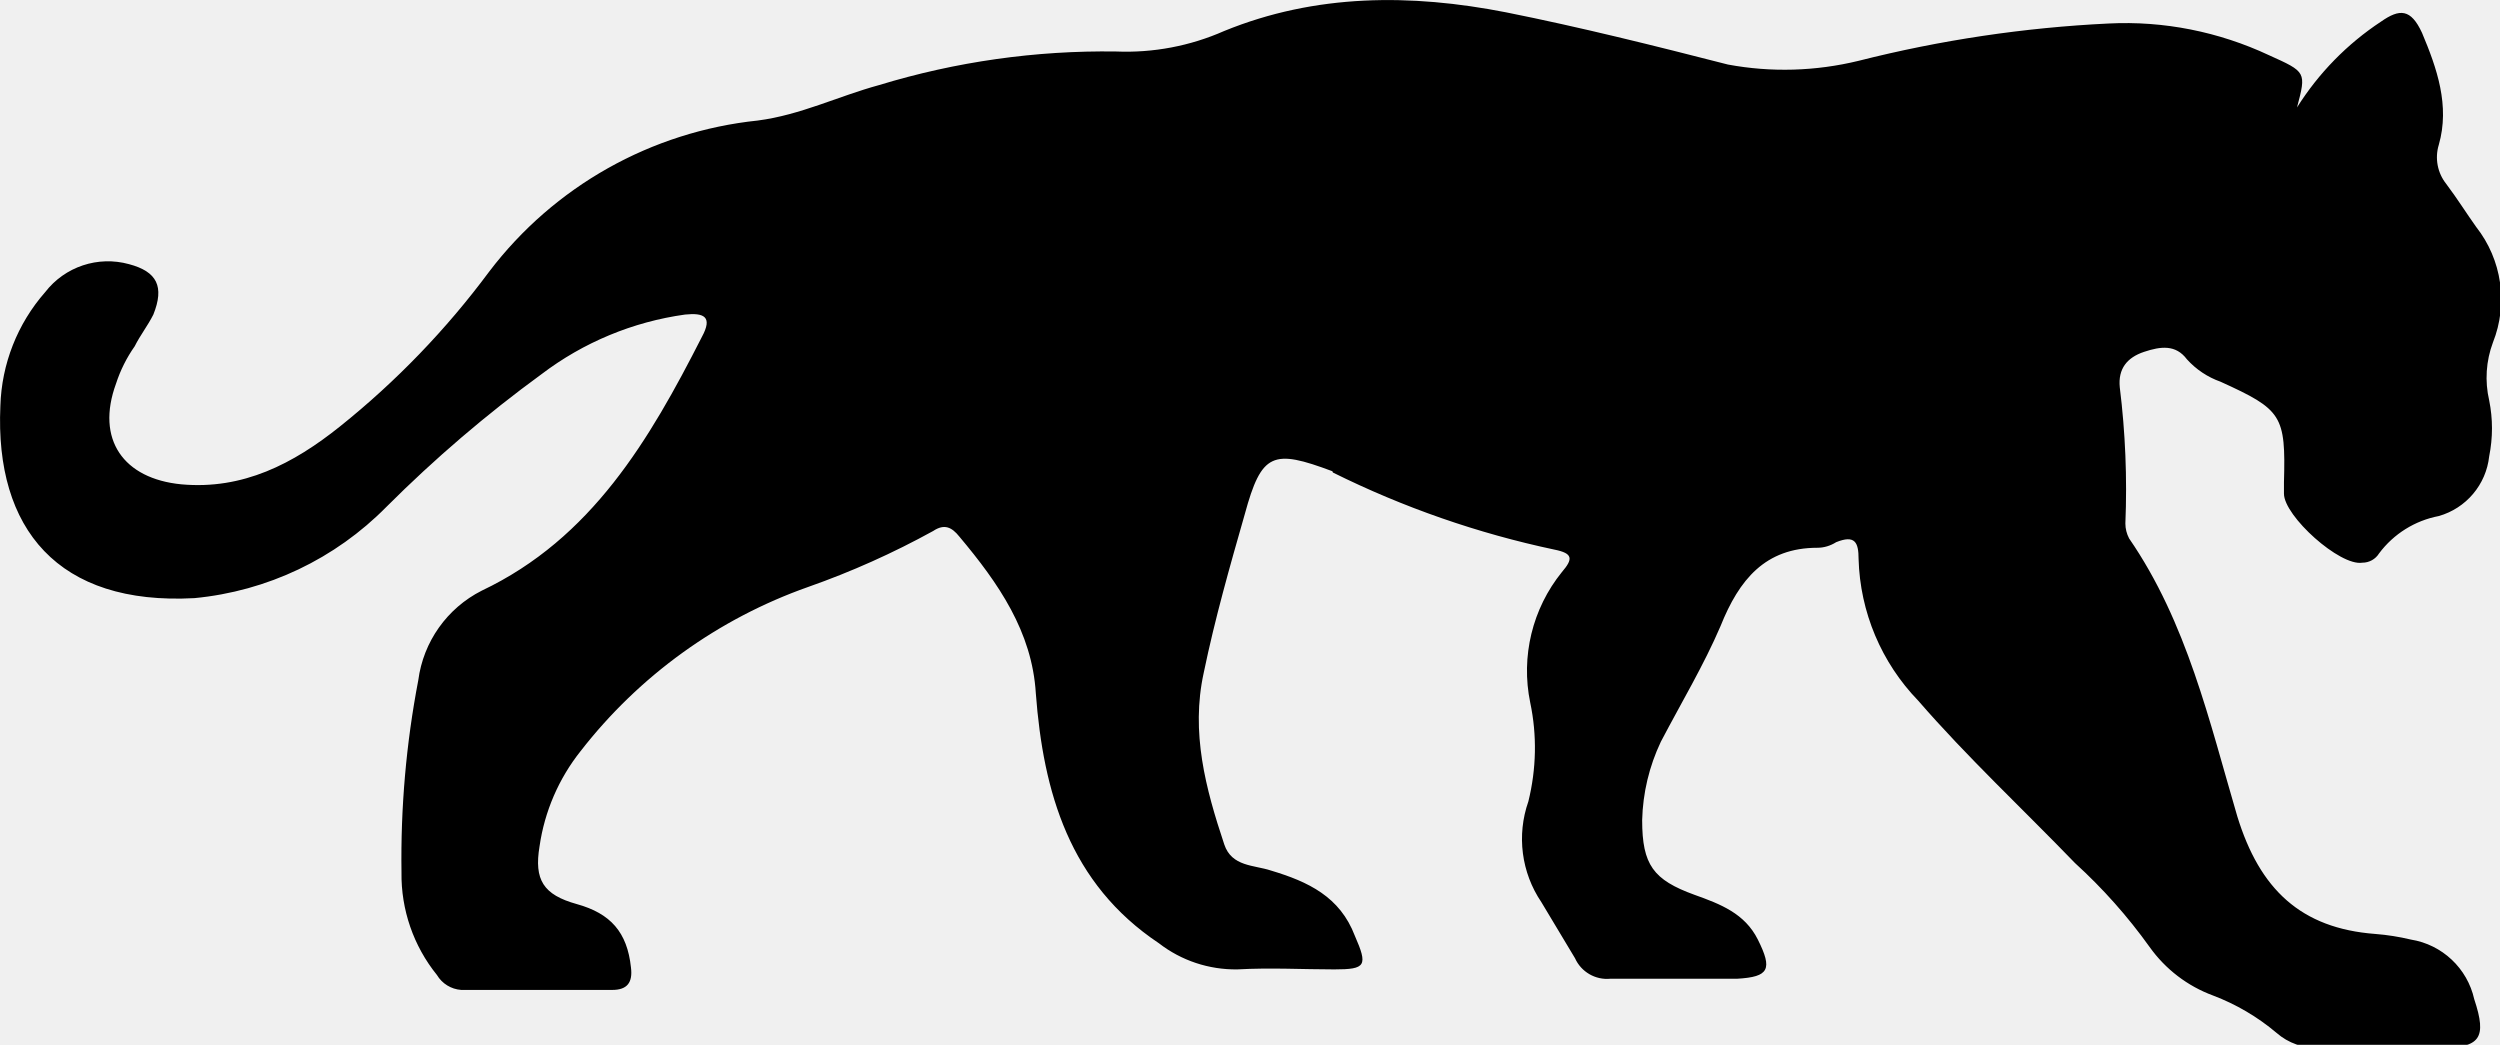
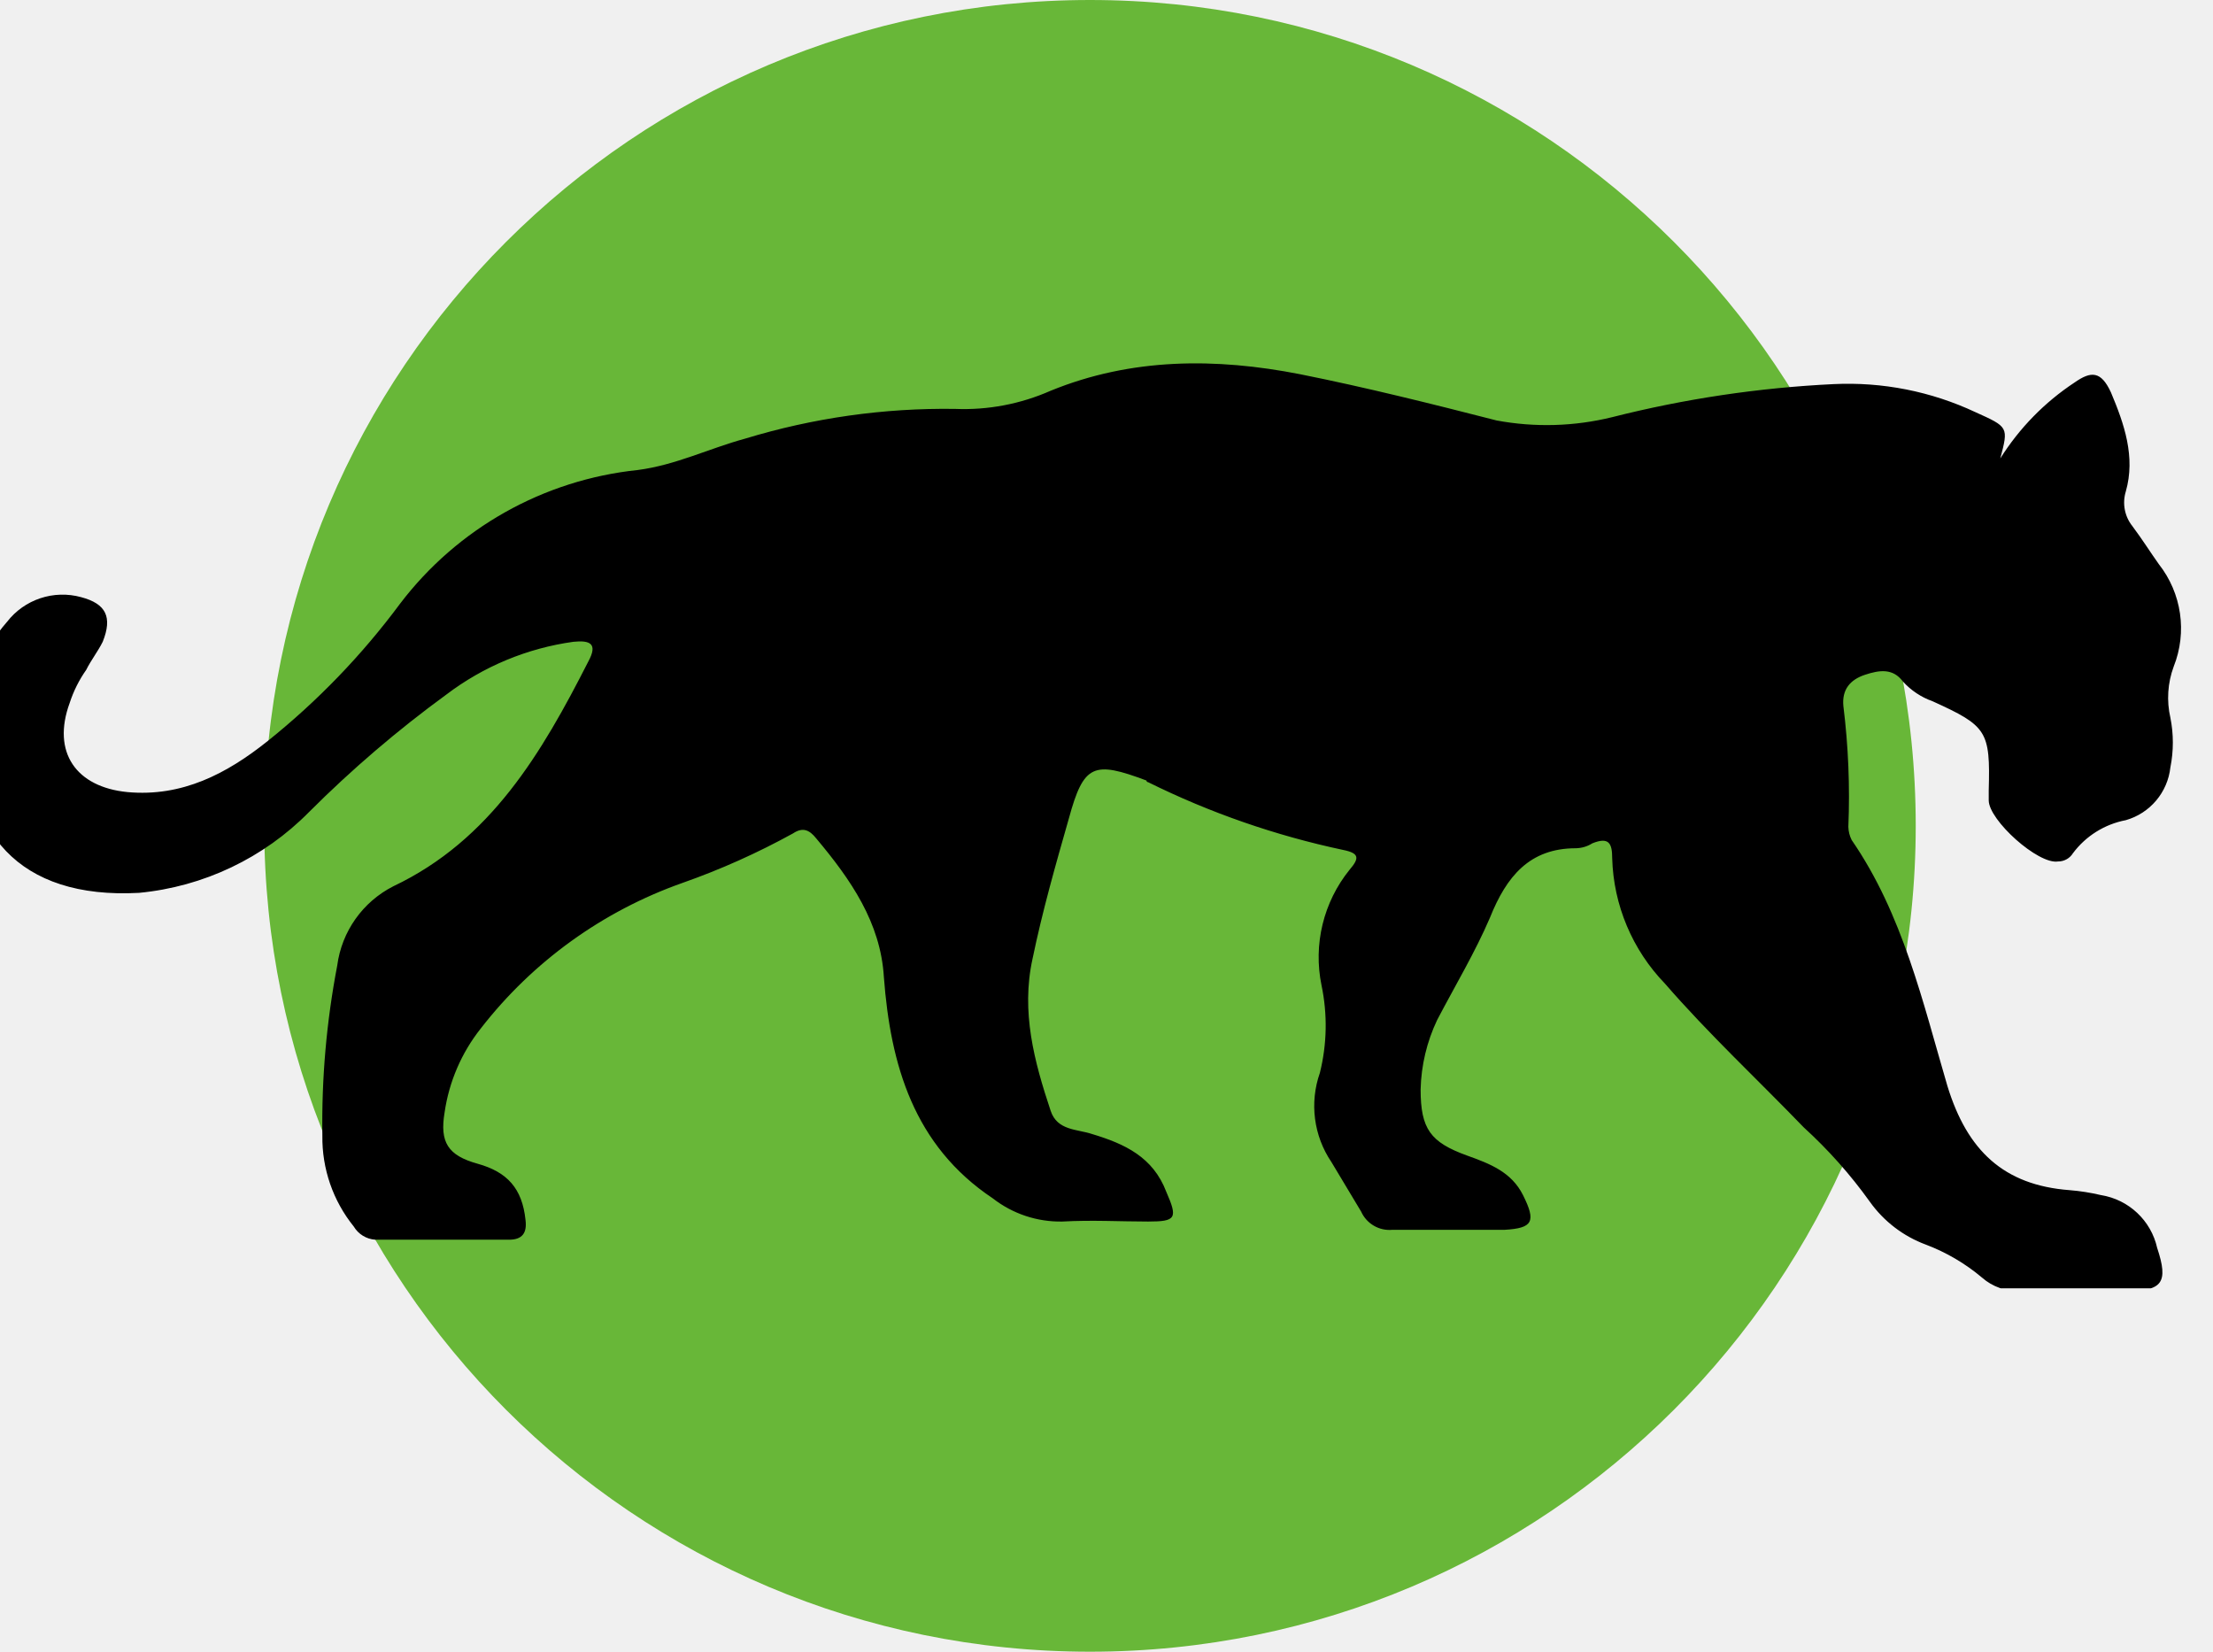
- <svg xmlns="http://www.w3.org/2000/svg" width="134" height="56" fill="none">
+ <svg xmlns="http://www.w3.org/2000/svg" width="67" height="50" fill="none">
+   <circle cx="33" cy="25" r="25" fill="#68B738" />
  <g clip-path="url(#a)">
-     <path fill="#000" d="M123.12 5.76a15.2 15.2 0 0 1 4.5-4.6c1-.7 1.6-.7 2.2.6.8 1.9 1.5 3.9.9 6a2.29 2.29 0 0 0 .4 2.1c.6.8 1.1 1.6 1.6 2.3a6.27 6.27 0 0 1 .9 6.2c-.37.99-.44 2.07-.2 3.1.2.99.2 2 0 3a3.75 3.75 0 0 1-2.7 3.2 5.21 5.21 0 0 0-3.2 2 1.05 1.05 0 0 1-.9.5c-1.2.2-4.2-2.5-4.2-3.7v-.6c.1-3.6-.1-3.9-3.4-5.4a4.4 4.4 0 0 1-1.8-1.2c-.6-.8-1.4-.7-2.3-.4-.9.3-1.4.9-1.3 1.9.3 2.42.4 4.86.3 7.3 0 .28.07.55.2.8 3.1 4.5 4.3 9.8 5.8 14.9 1.2 3.9 3.4 6 7.4 6.3.64.05 1.27.15 1.9.3a4.16 4.16 0 0 1 3.4 3.2c.7 2.1.3 2.6-1.8 2.6h-6.5a3.24 3.24 0 0 1-2.3-.8 11.71 11.71 0 0 0-3.4-2 7.26 7.26 0 0 1-3.4-2.6 28.58 28.58 0 0 0-4-4.5c-2.8-2.9-5.8-5.7-8.4-8.7a11.38 11.38 0 0 1-3.2-7.6c0-.9-.2-1.3-1.2-.9-.3.19-.65.3-1 .3-2.8 0-4.2 1.7-5.2 4.2-.9 2.1-2.1 4.1-3.2 6.2a10.4 10.4 0 0 0-1 4.2c0 2.4.6 3.2 2.8 4 1.4.5 2.7 1 3.4 2.4.8 1.6.6 2-1.1 2.1h-6.8a1.88 1.88 0 0 1-1.9-1.1l-1.8-3a6.05 6.05 0 0 1-.7-5.4c.43-1.74.47-3.55.1-5.3a8.42 8.42 0 0 1 1.7-7c.6-.7.6-1-.4-1.2a50.07 50.07 0 0 1-11.87-4.13.1.1 0 0 1-.03-.07c-3.2-1.2-3.8-1-4.7 2.3-.8 2.8-1.6 5.6-2.2 8.5-.7 3.2.1 6.2 1.1 9.2.4 1.2 1.6 1.1 2.5 1.4 2 .6 3.7 1.4 4.5 3.5.7 1.6.6 1.8-1.1 1.8-1.7 0-3.4-.1-5.2 0-1.52.02-3-.47-4.2-1.4-4.8-3.2-6.2-8.1-6.6-13.4-.2-3.3-2-5.9-4.1-8.4-.4-.5-.8-.7-1.4-.3a44.32 44.32 0 0 1-6.7 3 26.71 26.71 0 0 0-12.2 8.8 10.63 10.63 0 0 0-2.2 5.1c-.3 1.8.2 2.6 2 3.1s2.7 1.5 2.9 3.4c.1.8-.2 1.2-1 1.2h-8.1a1.65 1.65 0 0 1-1.3-.8 8.56 8.56 0 0 1-1.9-5.5c-.05-3.46.25-6.91.9-10.3a6.3 6.3 0 0 1 3.4-4.8c5.9-2.8 9-8.1 11.8-13.6.6-1.1.1-1.3-.9-1.2-2.8.39-5.45 1.49-7.7 3.2a70.62 70.62 0 0 0-8.3 7.1 16.67 16.67 0 0 1-10.3 4.9c-7.3.4-10.7-3.7-10.4-10.3a9.67 9.67 0 0 1 2.4-6.1 4.25 4.25 0 0 1 4.5-1.5c1.5.4 1.9 1.2 1.3 2.7-.3.6-.7 1.1-1 1.7a7.5 7.5 0 0 0-1 2c-1.1 3 .4 5.1 3.5 5.4 3.3.3 6-1.1 8.5-3.1 3.01-2.41 5.7-5.2 8-8.3a20.79 20.79 0 0 1 14.4-8.1c2.3-.3 4.3-1.3 6.5-1.9a41.51 41.51 0 0 1 12.7-1.8 13 13 0 0 0 5.8-1.1c4.9-2 10-2 15.1-1 4 .8 8 1.8 11.9 2.8 2.32.43 4.7.36 7-.2a67.8 67.8 0 0 1 13.4-2c2.96-.15 5.91.44 8.6 1.7 2 .9 2 .9 1.5 2.8Z" />
+     <path fill="#000" d="M60.56 13.878a7.602 7.602 0 0 1 2.25-2.3c.5-.35.8-.35 1.1.3.4.95.75 1.95.45 3a1.144 1.144 0 0 0 .2 1.05c.3.4.55.8.8 1.15a3.135 3.135 0 0 1 .45 3.1 2.716 2.716 0 0 0-.1 1.55 3.825 3.825 0 0 1 0 1.5 1.875 1.875 0 0 1-1.35 1.6 2.606 2.606 0 0 0-1.6 1 .525.525 0 0 1-.45.25c-.6.1-2.1-1.25-2.1-1.85v-.3c.05-1.8-.05-1.95-1.7-2.7a2.195 2.195 0 0 1-.9-.6c-.3-.4-.7-.35-1.15-.2-.45.15-.7.45-.65.95.15 1.21.2 2.432.15 3.65a.94.94 0 0 0 .1.4c1.55 2.25 2.15 4.9 2.9 7.45.6 1.95 1.7 3 3.7 3.15.32.026.637.076.95.15a2.08 2.08 0 0 1 1.7 1.6c.35 1.05.15 1.3-.9 1.3h-3.25a1.62 1.62 0 0 1-1.15-.4 5.856 5.856 0 0 0-1.7-1 3.63 3.63 0 0 1-1.7-1.3 14.307 14.307 0 0 0-2-2.25c-1.4-1.45-2.9-2.85-4.2-4.35a5.69 5.69 0 0 1-1.6-3.8c0-.45-.1-.65-.6-.45a.965.965 0 0 1-.5.15c-1.4 0-2.1.85-2.6 2.1-.45 1.05-1.05 2.05-1.6 3.1a5.195 5.195 0 0 0-.5 2.1c0 1.2.3 1.6 1.4 2 .7.25 1.35.5 1.7 1.2.4.8.3 1-.55 1.05h-3.4a.94.94 0 0 1-.95-.55l-.9-1.5a3.025 3.025 0 0 1-.35-2.7 5.93 5.93 0 0 0 .05-2.65 4.21 4.21 0 0 1 .85-3.5c.3-.35.3-.5-.2-.6a25.03 25.03 0 0 1-5.9-2.05.05.05 0 0 1-.05-.05c-1.6-.6-1.9-.5-2.35 1.15-.4 1.4-.8 2.8-1.1 4.25-.35 1.6.05 3.1.55 4.6.2.6.8.55 1.25.7 1 .3 1.85.7 2.25 1.75.35.8.3.9-.55.9-.85 0-1.7-.05-2.6 0a3.32 3.32 0 0 1-2.1-.7c-2.4-1.6-3.1-4.05-3.3-6.7-.1-1.65-1-2.95-2.05-4.2-.2-.25-.4-.35-.7-.15a22.156 22.156 0 0 1-3.35 1.5 13.355 13.355 0 0 0-6.1 4.4 5.315 5.315 0 0 0-1.1 2.55c-.15.9.1 1.3 1 1.55s1.35.75 1.45 1.7c.05.4-.1.6-.5.6h-4.05a.824.824 0 0 1-.65-.4 4.28 4.28 0 0 1-.95-2.75 25.301 25.301 0 0 1 .45-5.15 3.152 3.152 0 0 1 1.7-2.4c2.95-1.4 4.5-4.05 5.9-6.8.3-.55.05-.65-.45-.6a8.236 8.236 0 0 0-3.85 1.6 35.315 35.315 0 0 0-4.15 3.55 8.335 8.335 0 0 1-5.15 2.45c-3.65.2-5.35-1.85-5.2-5.15a4.845 4.845 0 0 1 1.2-3.05 2.125 2.125 0 0 1 2.25-.75c.75.2.95.6.65 1.35-.15.3-.35.55-.5.85a3.751 3.751 0 0 0-.5 1c-.55 1.5.2 2.55 1.75 2.7 1.65.15 3-.55 4.25-1.55a22.467 22.467 0 0 0 4-4.15 10.396 10.396 0 0 1 7.2-4.05c1.15-.15 2.15-.65 3.25-.95a20.779 20.779 0 0 1 6.35-.9 6.5 6.5 0 0 0 2.9-.55c2.45-1 5-1 7.55-.5 2 .4 4 .9 5.95 1.4a8.288 8.288 0 0 0 3.5-.1 33.9 33.9 0 0 1 6.7-1 9.081 9.081 0 0 1 4.3.85c1 .45 1 .45.75 1.4Z" />
  </g>
  <defs>
    <clipPath id="a">
-       <path fill="#fff" d="M0 0h134v56H0z" />
+       <path fill="#fff" d="M0 11h67v28H0z" />
    </clipPath>
  </defs>
</svg>
